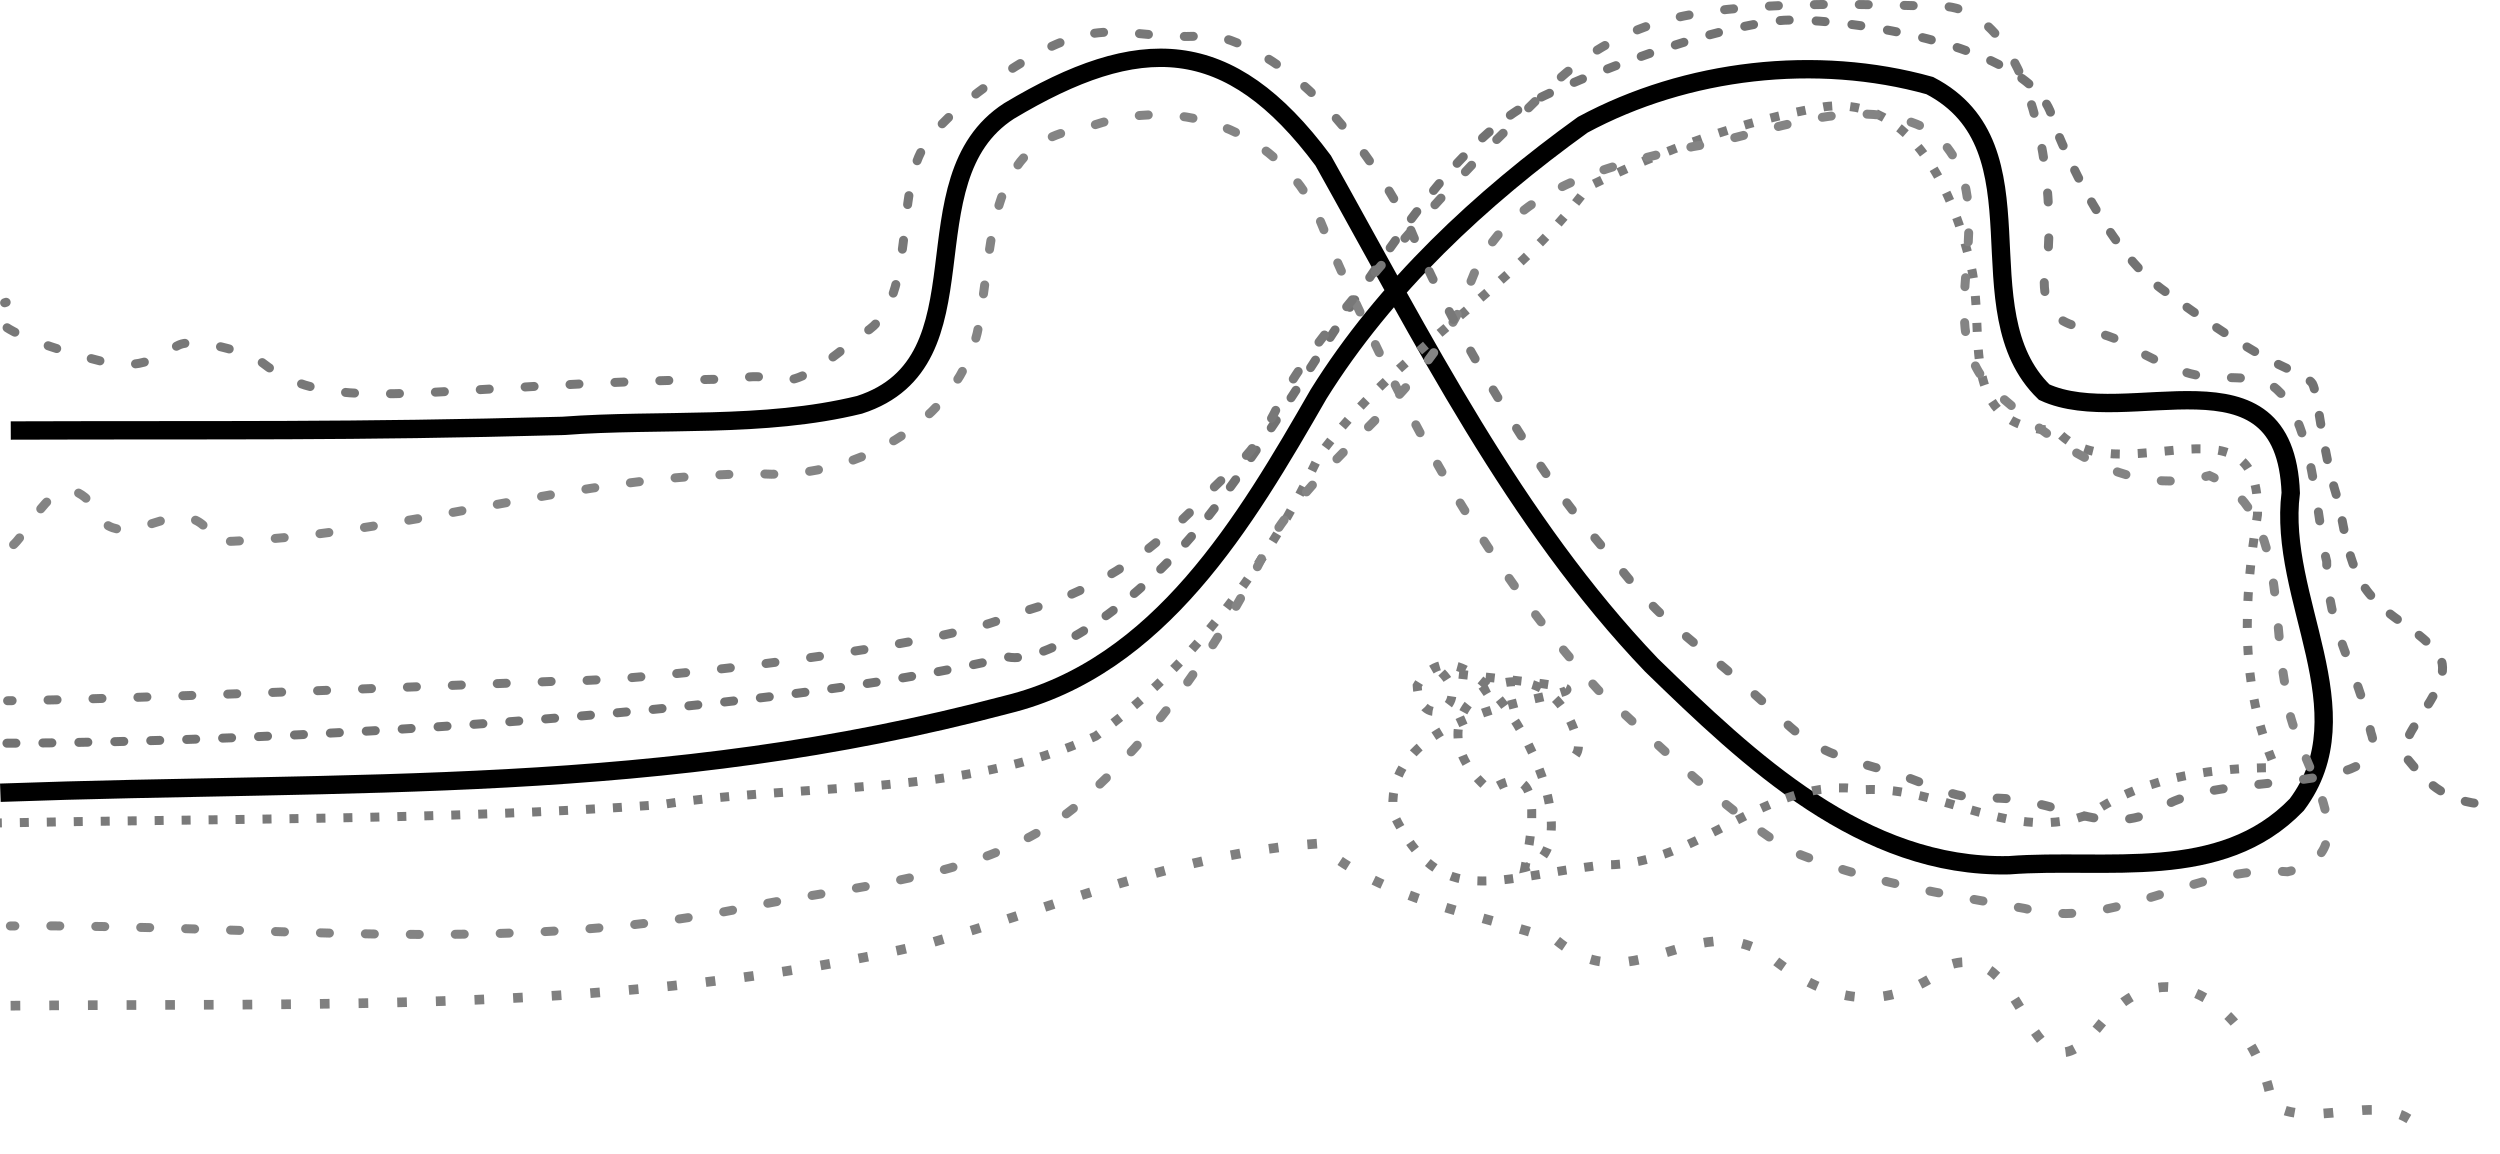
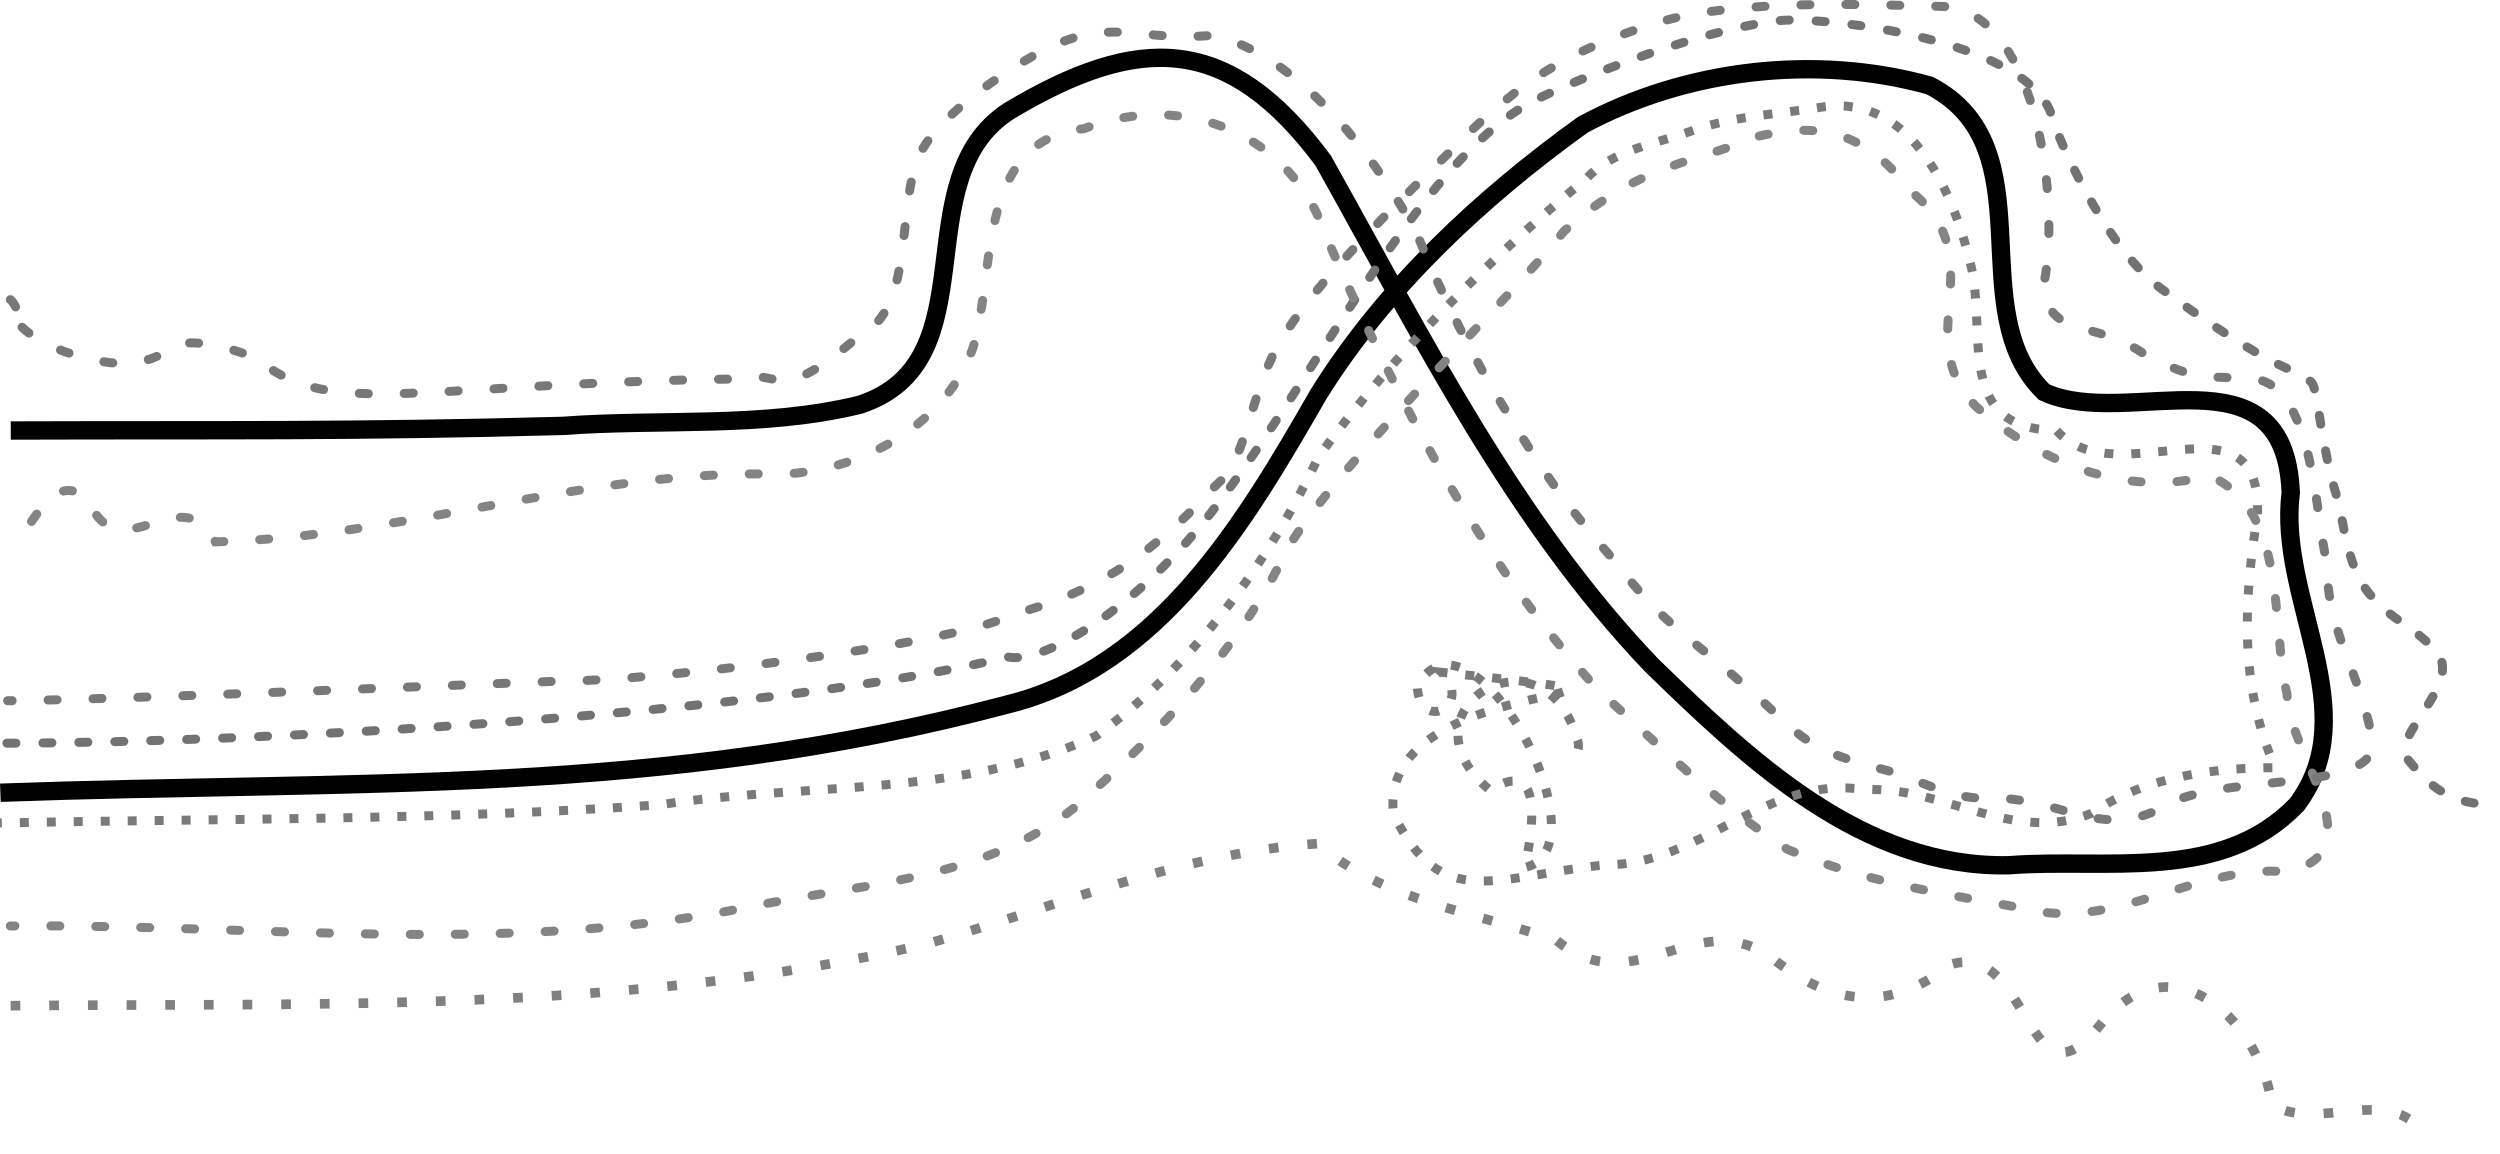
<svg xmlns="http://www.w3.org/2000/svg" width="639.625" height="295.011" id="svg2" version="1.1">
  <defs id="defs4">
    </defs>
  <g id="layer1" transform="translate(12.9375,-331.5)">
    <path style="fill:none;stroke:#000000;stroke-width:4.7;stroke-linecap:butt;stroke-linejoin:miter;stroke-miterlimit:4;stroke-opacity:1;stroke-dasharray:none" d="m -12.843,534.321 c 90.838,-3.289 168.796,0.961 257.487,-22.542 39.178,-9.576 61.081,-46.924 79.785,-79.448 17.075,-27.374 41.485,-50.102 67.591,-68.911 26.549,-14.31 59.834,-18.119 88.775,-10.017 30.403,15.79 7.734,57.525 29.271,78.424 21.427,9.897 61.585,-12.877 63.085,25.765 -3.45,26.912 19.395,56.026 1.538,79.791 -19.388,20.13 -48.769,13.561 -73.623,15.488 -37.403,0.809 -66.429,-26.883 -91.465,-51.214 -35.034,-36.641 -58.295,-83.134 -84.002,-129.067 -24.16,-32.488 -47.036,-32.63 -80.366,-12.699 -27.181,17.564 -4.383,64.218 -38.262,75.18 -24.734,6.044 -50.693,3.52 -75.992,5.395 -54.617,1.475 -86.532,0.989 -141.162,1.182" id="path2985" />
    <path style="fill:none;stroke:#808080;stroke-width:2.473;stroke-linecap:butt;stroke-linejoin:miter;stroke-miterlimit:4;stroke-opacity:1;stroke-dasharray:2.473, 7.419;stroke-dashoffset:0" d="m -10.222,588.808 c 78.26,-0.765 157.819,2.138 234.533,-15.825 32.903,-9.477 65.335,-23.305 99.765,-25.639 17.469,14.897 40.448,17.504 61.313,24.816 20.087,16.677 36.543,-10.72 56.317,5.452 15.073,11.41 29.453,12.577 44.396,0.662 20.611,-6.374 19.308,39.582 38.339,15.369 3.184,-3.96 6.507,-6.566 9.839,-8.055 15.673,-7.003 31.549,10.717 34.096,28.671 12.085,6.807 30.006,-5.329 38.726,7.201" id="path2985-7-0" />
    <path style="fill:none;stroke:#727272;stroke-width:2.3;stroke-linecap:round;stroke-linejoin:miter;stroke-miterlimit:4;stroke-opacity:1;stroke-dasharray:2.3, 6.9;stroke-dashoffset:0" d="m -11.163,521.647 c 62.773,-0.076 195.07,-7.24 256.105,-22.067 8.342,1.888 32.519,-11.3 53.336,-38.667 26.446,-34.767 51.809,-87.146 79.871,-102.908 7.374,-4.142 41.864,-18.768 64.246,-21.235 10.908,-1.202 66.076,4.898 70.002,25.853 0.189,1.009 12.129,31.276 27.519,42.664 10.3,7.621 23.051,16.286 31.591,20.154 3.901,1.767 6.608,3.165 7.196,4.216 1.471,2.63 2.212,15.889 6.257,28.968 1.709,5.525 2.343,17.618 8.296,24.786 5.825,7.014 11.153,8.102 17.067,14.694 7.314,8.152 -12.083,21.841 -7.23,27.69 3.64,4.387 8.957,11.288 20.459,11.46" id="path2985-7-0-0" />
-     <path style="fill:none;stroke:#7a7a7a;stroke-width:2.3;stroke-linecap:butt;stroke-linejoin:miter;stroke-miterlimit:4;stroke-opacity:1;stroke-dasharray:2.3, 4.6;stroke-dashoffset:0" d="m -14.763,542.08 c 55.915,-1.158 115.026,-0.652 170.816,-4.695 37.399,-5.764 76.511,-1.759 111.348,-17.536 25.048,-18.19 43.977,-43.857 57.144,-71.724 19.238,-26.501 49.59,-42.308 68.833,-68.857 18.927,-9.274 39.592,-16.984 60.523,-20.466 22.801,-2.886 33.252,22.836 37.506,40.987 3.915,16.944 -4.199,41.69 21.759,41.787 15.239,17.312 52.698,-11.29 51.472,21.632 -3.537,22.217 -4.707,43.437 4.538,64.708 -13.866,-0.005 -32.691,1.786 -46.971,11.659 -19.915,8.127 -37.988,-6.992 -58.125,-6.045 -24.974,-3.972 -42.014,19.418 -66.372,19.244 -28.131,2.948 -41.917,12.276 -54.114,-12.99 -4.796,-38.184 93.161,-27.53 12.245,-36.285 8.533,8.384 -5.63,15.915 -6.188,3.437 13.816,-24.129 49.02,41.454 27.573,46.506 1.731,-8.581 5.446,-29.135 -8.913,-19.724 -24.925,-20.659 13.908,-43.546 22.303,-12.927 0.76,1.714 0.094,4.478 -1.973,4.871" id="path2985-6" />
-     <path style="fill:none;stroke:#848484;stroke-width:2.3;stroke-linecap:round;stroke-linejoin:miter;stroke-miterlimit:4;stroke-opacity:1;stroke-dasharray:2.3, 9.2;stroke-dashoffset:1.15" d="m -10.283,568.411 c 62.672,-0.575 125.984,7.659 188.033,-4.647 28.498,-6.161 60.989,-6.788 84.547,-25.906 21.343,-18.837 37.636,-42.317 49.715,-67.972 14.355,-23.355 40.318,-37.586 50.512,-63.83 8.052,-25.822 34.426,-31.841 57.511,-37.016 19.713,-3.158 42.211,-14.481 61.033,-4.029 21.397,17.373 -1.85,48.039 15.488,65.852 15.476,13.597 33.846,28.347 55.783,22.309 20.181,8.921 15.582,37.591 19.873,56.025 -0.039,14.587 23.428,40.184 0.107,45.342 -23.526,-2.025 -44.454,15.505 -67.214,9.399 -20.671,-3.721 -41.179,-6.766 -60.779,-15.154 -17.559,-11.386 -32.802,-26.637 -48.332,-40.721 -30.64,-33.447 -51.421,-74.232 -69.4,-115.488 -8.813,-26.924 -36.702,-38.057 -62.195,-28.16 -24.279,2.515 -23.355,29.163 -26.491,47.511 -2.866,26.304 -31.208,42.25 -55.877,40.819 -47.172,-0.23 -92.723,16.265 -139.846,17.387 -8.759,-17.218 -24.328,8.549 -32.607,-10.696 -8.684,-8.347 -14.064,6.909 -19.224,11.577" id="path2985-6-0" />
-     <path style="fill:none;stroke:#787878;stroke-width:2.3;stroke-linecap:round;stroke-linejoin:miter;stroke-miterlimit:4;stroke-opacity:1;stroke-dasharray:2.3, 9.2;stroke-dashoffset:1.15" d="m -10.99,510.783 c 24.234,-0.153 118.881,-4.187 144.097,-5.128 17.946,0.183 97.315,-8.813 113.132,-16.948 17.347,-4.799 30.496,-11.567 45.953,-26.806 11.392,-12.622 14.511,-11.709 22.108,-27.073 8.624,-17.539 41.107,-52.586 53.39,-65.398 15.56,-14.775 23.242,-25.92 44.286,-32.388 19.685,-5.767 52.523,-4.435 73.396,-3.855 23.102,2.96 28.765,50.586 24.705,70.435 0.152,14.934 12.668,9.125 25.928,18.718 13.704,7.012 15.249,5.189 27.245,6.034 15.815,1.121 16.171,35.683 19.092,46.742 0.084,17.995 7.875,26.977 11.332,43.844 5.997,16.535 -38.92,9.502 -53.446,19.129 -15.835,8.655 -26.654,-3.19 -45.112,-2.359 -10.352,0.124 -18.349,-5.794 -28.381,-7.89 -19.755,-5.52 -18.805,-8.52 -33.269,-20.89 -13.743,-12.445 -20.538,-15.172 -33.106,-31.663 -10.564,-12.128 -17.423,-20.961 -29.123,-40.491 -6.872,-11.263 -16.525,-28.131 -23.51,-45.131 -7.526,-14.577 -25.878,-43.43 -50.225,-49.14 -19.896,1.746 -25.967,-4.869 -43.033,3.623 -7.389,3.732 -27.671,16.419 -32.389,27.521 -5.637,13.261 -1.018,38.976 -14.965,45.562 -22.251,19.062 -19.477,8.173 -31.035,11.216 -81.112,1.118 -103.908,10.125 -122.028,-4.244 -1.5,-1.75 -14.962,-6.09 -20.429,-4.718 -3.366,0.845 -8.37,7.539 -20.308,4.516 -33.697,-8.534 -29.121,-13.992 -24.677,-15.161" id="path2985-6-0-2" />
+     <path style="fill:none;stroke:#7a7a7a;stroke-width:2.3;stroke-linecap:butt;stroke-linejoin:miter;stroke-miterlimit:4;stroke-dasharray:2.3, 4.6;stroke-dashoffset:0;stroke-opacity:1" d="m -14.763,542.08 c 55.915,-1.158 115.026,-0.652 170.816,-4.695 37.399,-5.764 76.511,-1.759 111.348,-17.536 25.048,-18.19 43.977,-43.857 57.144,-71.724 19.238,-26.501 45.84,-52.486 68.476,-70.999 6.447,-7.154 17.554,-8.794 26.923,-12.154 10.853,-3.893 22.724,-4.301 33.958,-6.169 22.801,-2.886 33.252,22.836 37.506,40.987 3.915,16.944 -4.199,41.69 21.759,41.787 15.239,17.312 52.698,-11.29 51.472,21.632 -3.537,22.217 -4.707,43.437 4.538,64.708 -13.866,-0.005 -32.691,1.786 -46.971,11.659 -19.915,8.127 -37.988,-6.992 -58.125,-6.045 -24.974,-3.972 -42.014,19.418 -66.372,19.244 -28.131,2.948 -41.917,12.276 -54.114,-12.99 -4.796,-38.184 93.161,-27.53 12.245,-36.285 8.533,8.384 -5.63,15.915 -6.188,3.437 13.816,-24.129 49.02,41.454 27.573,46.506 1.731,-8.581 5.446,-29.135 -8.913,-19.724 -24.925,-20.659 13.908,-43.546 22.303,-12.927 0.76,1.714 0.094,4.478 -1.973,4.871" id="path2985-6" />
+     <path style="fill:none;stroke:#848484;stroke-width:2.3;stroke-linecap:round;stroke-linejoin:miter;stroke-miterlimit:4;stroke-dasharray:2.3, 9.2;stroke-dashoffset:1.15;stroke-opacity:1" d="m -10.283,568.411 c 62.672,-0.575 125.984,7.659 188.033,-4.647 28.498,-6.161 60.989,-6.788 84.547,-25.906 21.343,-18.837 42.189,-40.531 54.269,-66.187 14.355,-23.355 56.479,-63.121 70.601,-80.972 19.48,-17.786 35.676,-17.912 48.226,-23.98 16.856,-4.229 28.64,-1.981 40.676,13.828 21.397,17.373 -0.778,37.146 16.56,54.959 15.476,13.597 37.775,23.705 59.711,17.666 20.181,8.921 15.582,37.591 19.873,56.025 -0.039,14.587 23.428,40.184 0.107,45.342 -23.526,-2.025 -44.454,15.505 -67.214,9.399 -20.671,-3.721 -41.179,-6.766 -60.779,-15.154 -17.559,-11.386 -32.802,-26.637 -48.332,-40.721 -30.64,-33.447 -51.421,-74.232 -69.4,-115.488 -8.813,-26.924 -36.702,-38.057 -62.195,-28.16 -24.279,2.515 -23.355,29.163 -26.491,47.511 -2.866,26.304 -31.208,42.25 -55.877,40.819 -47.172,-0.23 -92.723,16.265 -139.846,17.387 -8.759,-17.218 -24.328,8.549 -32.607,-10.696 -8.684,-8.347 -14.064,6.909 -19.224,11.577" id="path2985-6-0" />
+     <path style="fill:none;stroke:#787878;stroke-width:2.3;stroke-linecap:round;stroke-linejoin:miter;stroke-miterlimit:4;stroke-dasharray:2.3, 9.2;stroke-dashoffset:1.15;stroke-opacity:1" d="m -10.99,510.783 c 24.234,-0.153 118.881,-4.187 144.097,-5.128 17.946,0.183 97.315,-8.813 113.132,-16.948 17.347,-4.799 30.496,-11.567 45.953,-26.806 2.923,-3.239 5.301,-5.586 7.35,-7.546 5.937,-5.679 7.503,-20.426 13.15,-31.848 8.803,-18.432 39.143,-45.621 50.712,-57.54 15.56,-14.775 27.528,-21.456 48.572,-27.924 19.685,-5.767 52.523,-4.435 73.396,-3.855 23.102,2.96 28.765,50.586 24.705,70.435 0.152,14.934 12.668,9.125 25.928,18.718 13.704,7.012 15.249,5.189 27.245,6.034 15.815,1.121 16.171,35.683 19.092,46.742 0.084,17.995 7.875,26.977 11.332,43.844 5.997,16.535 -38.92,9.502 -53.446,19.129 -15.835,8.655 -26.654,-3.19 -45.112,-2.359 -10.352,0.124 -18.349,-5.794 -28.381,-7.89 -19.755,-5.52 -18.805,-8.52 -33.269,-20.89 -13.743,-12.445 -20.538,-15.172 -33.106,-31.663 -10.564,-12.128 -17.423,-20.961 -29.123,-40.491 -6.872,-11.263 -14.56,-26.166 -21.546,-43.167 -7.526,-14.577 -27.842,-45.394 -52.189,-51.104 -19.896,1.746 -25.967,-4.869 -43.033,3.623 -7.389,3.732 -27.671,16.419 -32.389,27.521 -5.637,13.261 -1.018,38.976 -14.965,45.562 -22.251,19.062 -19.477,8.173 -31.035,11.216 -81.112,1.118 -103.908,10.125 -122.028,-4.244 -1.5,-1.75 -14.962,-6.09 -20.429,-4.718 -3.366,0.845 -8.185,6.681 -20.308,4.516 -29.404,-5.251 -25.838,-22.831 -21.899,-13.141" id="path2985-6-0-2" />
  </g>
</svg>
